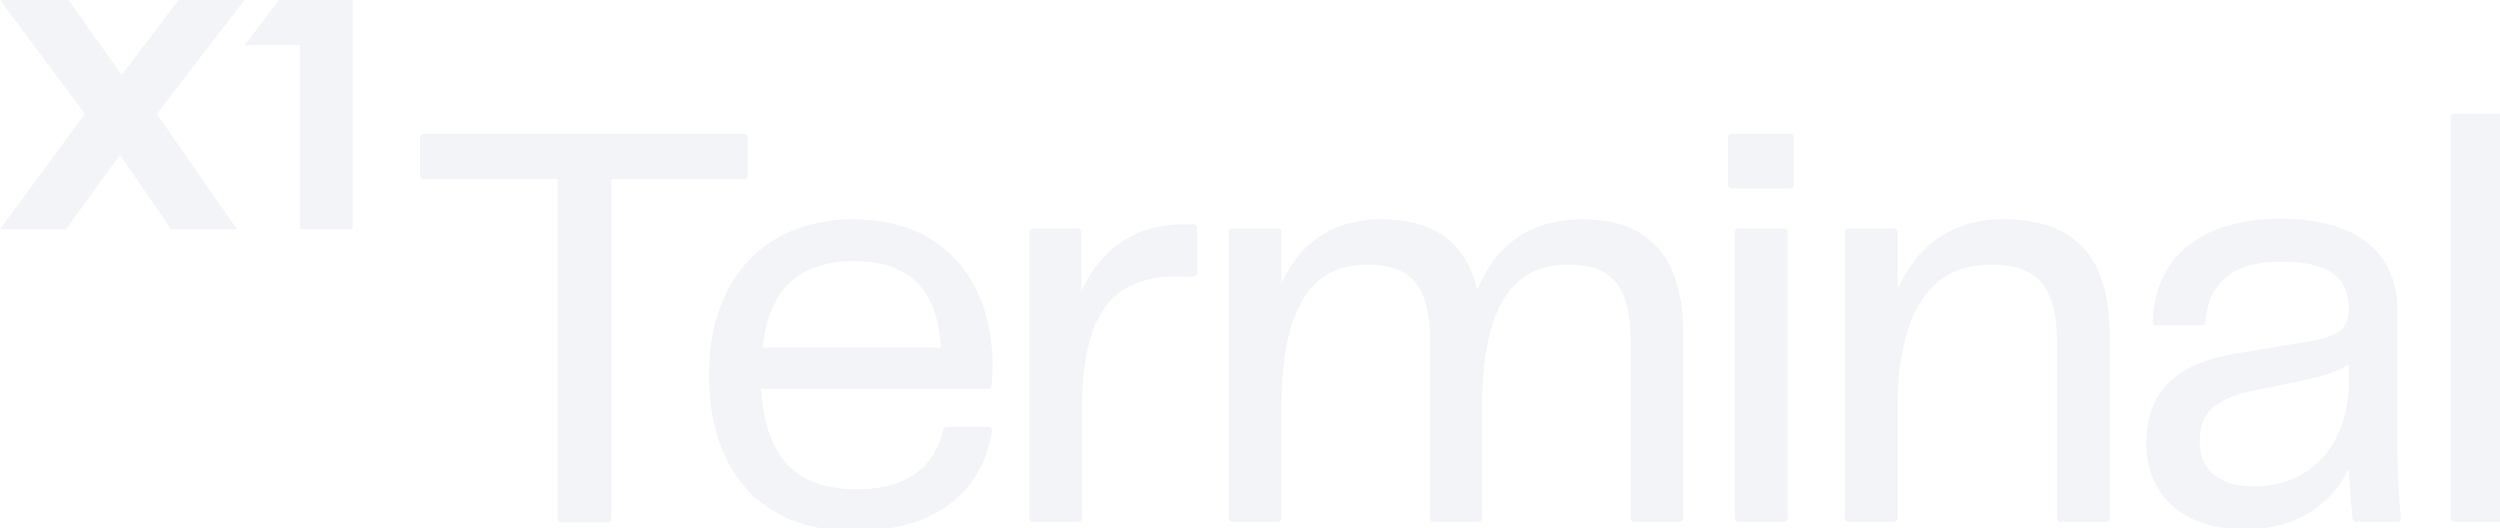
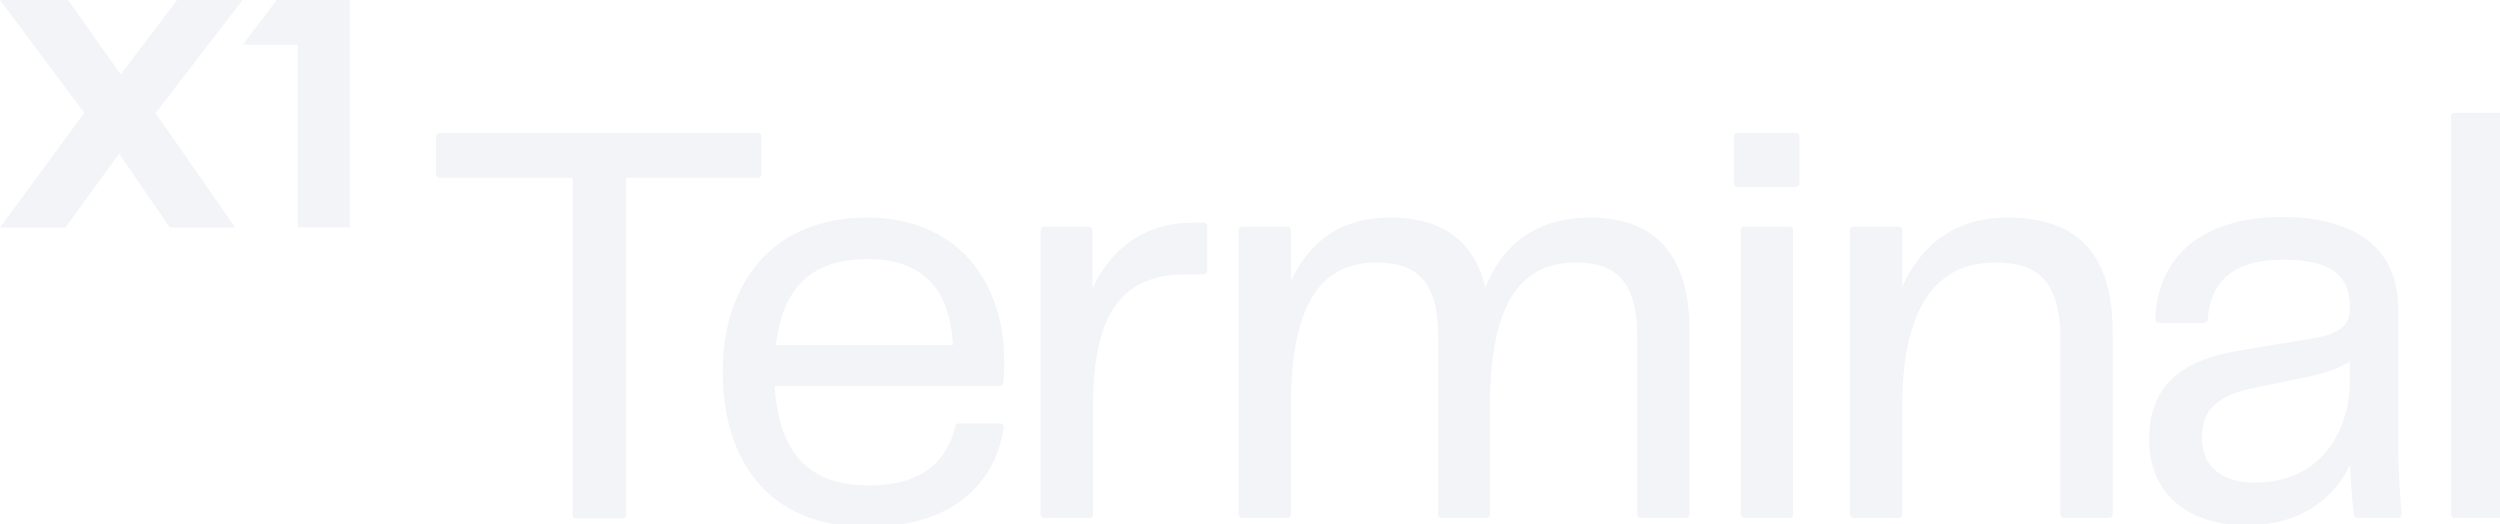
- <svg xmlns="http://www.w3.org/2000/svg" viewBox="0 0 383.784 81" fill="#f2f4f7" role="img" aria-label="X1 Terminal">
+ <svg xmlns="http://www.w3.org/2000/svg" viewBox="0 0 386.784 81" fill="#f2f4f7" role="img" aria-label="X1 Terminal">
  <defs>
    <linearGradient id="blue" x1="0" y1="0" x2="0" y2="1">
      <stop stop-color="#00c6ff" />
      <stop offset="1" stop-color="#0072ff" />
    </linearGradient>
  </defs>
  <g transform="translate(0 0) scale(0.44)">
    <path d="M76.931 0H62.289L42.451 26.155L23.91 0H0L29.627 39.696L0 80H23.006L41.874 54.039L59.709 80H82.714L54.704 39.758L85.312 0H76.931Z" />
    <path d="M85.312 15.748L97.332 0H123.001V79.968H104.697V15.748H85.312Z" fill="#f2f4f7" />
  </g>
-   <g transform="translate(65 18) scale(1)">
+   <g transform="translate(68 18) scale(1)">
    <g transform="scale(0.8798883) translate(-1.3 70)" stroke="#f2f4f7" stroke-width="1.2" stroke-linejoin="round">
      <path d="M25.300 0.100L33.500 0.100L33.500-59.800L57.300-59.800L57.300-66.500L1.300-66.500L1.300-59.800L25.300-59.800ZM76.500 1.600C93.100 1.600 98.900-7.800 99.900-15.400L92.600-15.400C91.100-9.100 86.600-4.500 76.800-4.500C66.800-4.500 60.200-9.500 59.600-23.200L99.800-23.200C100-24.400 100-25.400 100-26.700C100-41.300 91.500-51.600 76.500-51.600C59.900-51.600 51.700-40 51.700-25.100C51.700-10 59.300 1.600 76.500 1.600ZM59.800-29.200C60.900-41 67.100-45.500 76.600-45.500C85.900-45.500 91.800-40.700 92.200-29.200ZM107.600 0L115.600 0L115.600-18.400C115.600-32.500 118.700-43.300 133.500-42.800L135.700-42.800L135.700-50.700L133.900-50.700C124.300-50.700 118.500-45.100 115.500-36.700L115.500-50L107.600-50ZM212.500-31.300L212.500 0L220.500 0L220.500-32.200C220.500-45 215.000-51.600 203.600-51.600C193.700-51.600 187.900-46.400 185.000-37.700C183.600-46.900 178.200-51.600 168.500-51.600C159.000-51.600 153.400-46.500 150.400-38L150.400-50L142.400-50L142.400 0L150.400 0L150.400-19.100C150.400-36.300 155.300-44.900 166.000-44.900C173.400-44.900 177.500-41.400 177.500-31.300L177.500 0L185.400 0L185.400-19.100C185.400-36.300 190.300-44.900 201.100-44.900C208.400-44.900 212.500-41.400 212.500-31.300ZM230.700 0L238.700 0L238.700-50L230.700-50ZM229.500-58.200L239.800-58.200L239.800-66.500L229.500-66.500ZM249.900 0L257.900 0L257.900-19.100C257.900-36.300 263.800-44.900 274.900-44.900C282.200-44.900 286.900-41.700 286.900-31L286.900 0L294.900 0L294.900-31.900C294.900-44.800 289.600-51.600 277-51.600C267.100-51.600 261-46 257.900-36.900L257.900-50L249.900-50ZM319 1.300C330.600 1.300 335.900-5.700 337.800-11.700C337.800-8 338-4.300 338.500 0L345.700 0C345.300-4.900 345.100-8.800 345.100-12.400L345.100-36.400C345.100-45.400 339-51.700 325.300-51.700C311.500-51.700 303.900-44.900 303.600-34.300L311.600-34.300C312.100-40.800 315.800-45.400 325.500-45.400C335.300-45.400 337.800-41.500 337.800-36.400C337.800-32.600 335.600-31.200 330.400-30.300L317.700-28.200C306.800-26.400 302.500-21.300 302.500-13.200C302.500-3.700 309.400 1.300 319 1.300ZM310.600-13.500C310.600-18.900 313.700-21.500 320.500-22.900L328.800-24.600C332.600-25.400 335.300-26.200 337.800-28L337.800-23.700C337.800-14.200 332.400-5 320.500-5C314.700-5 310.600-7.800 310.600-13.500ZM355.600 0L363.600 0L363.600-70L355.600-70Z" />
    </g>
  </g>
</svg>
